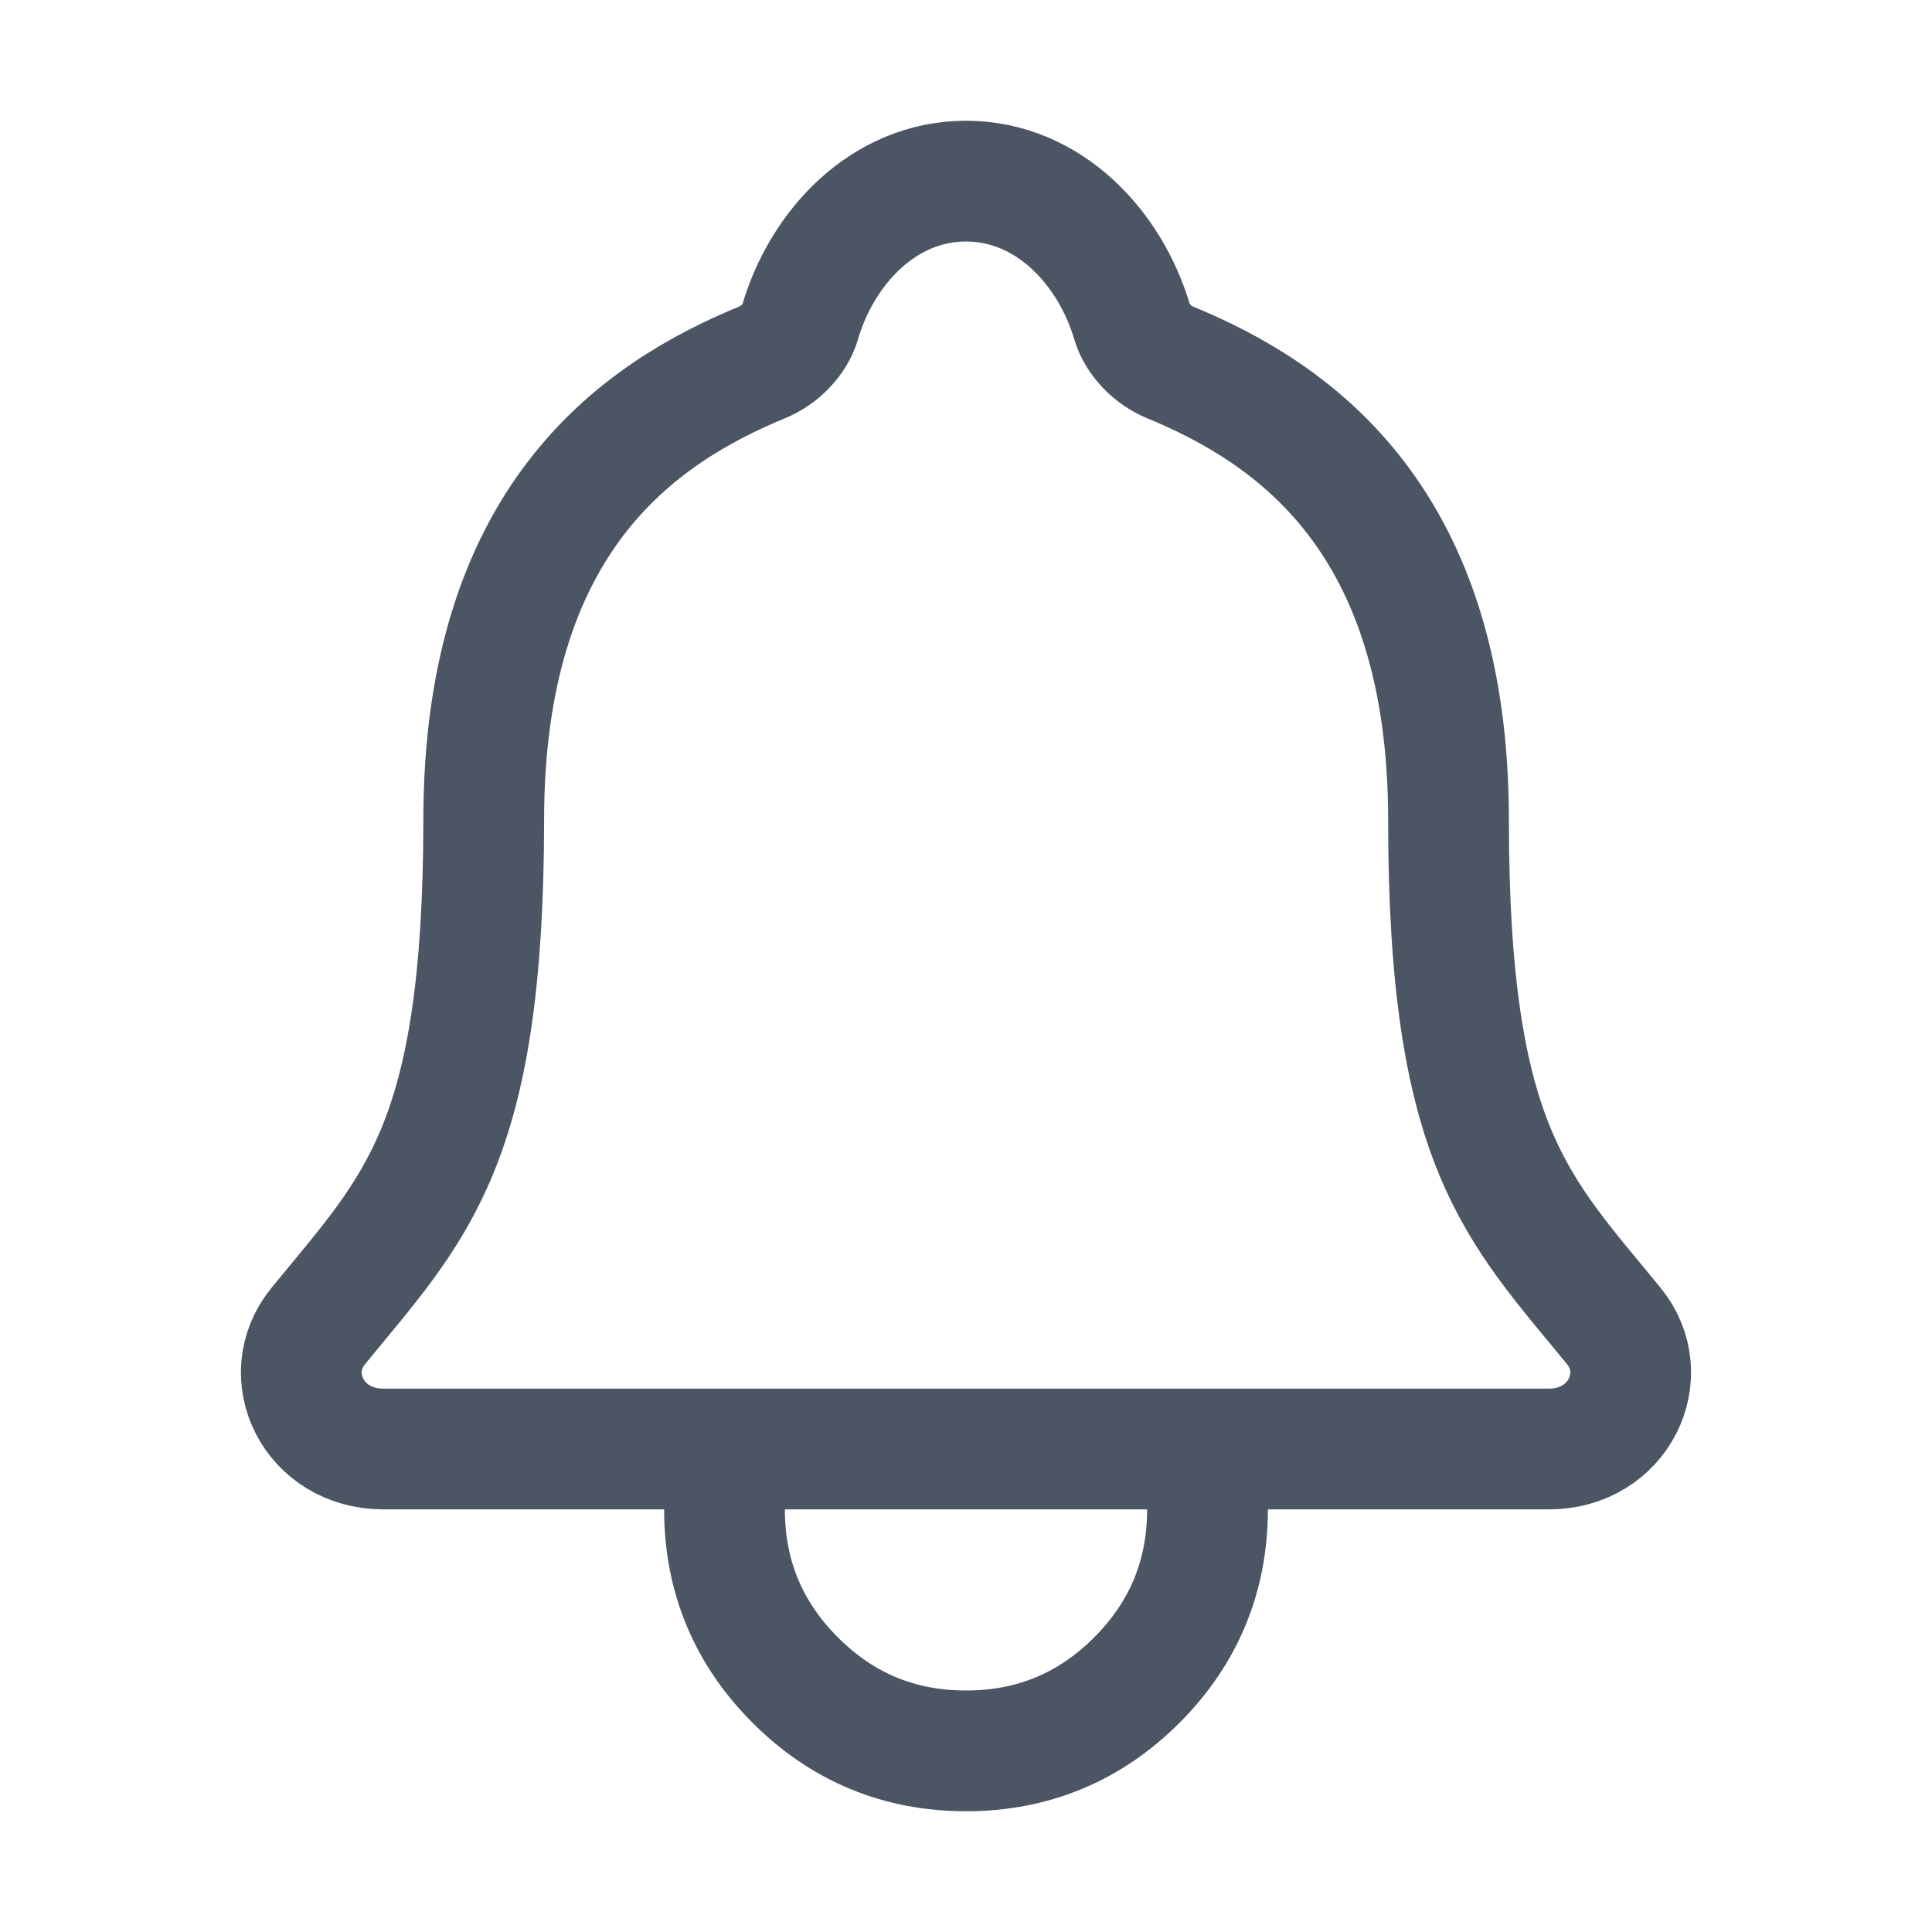
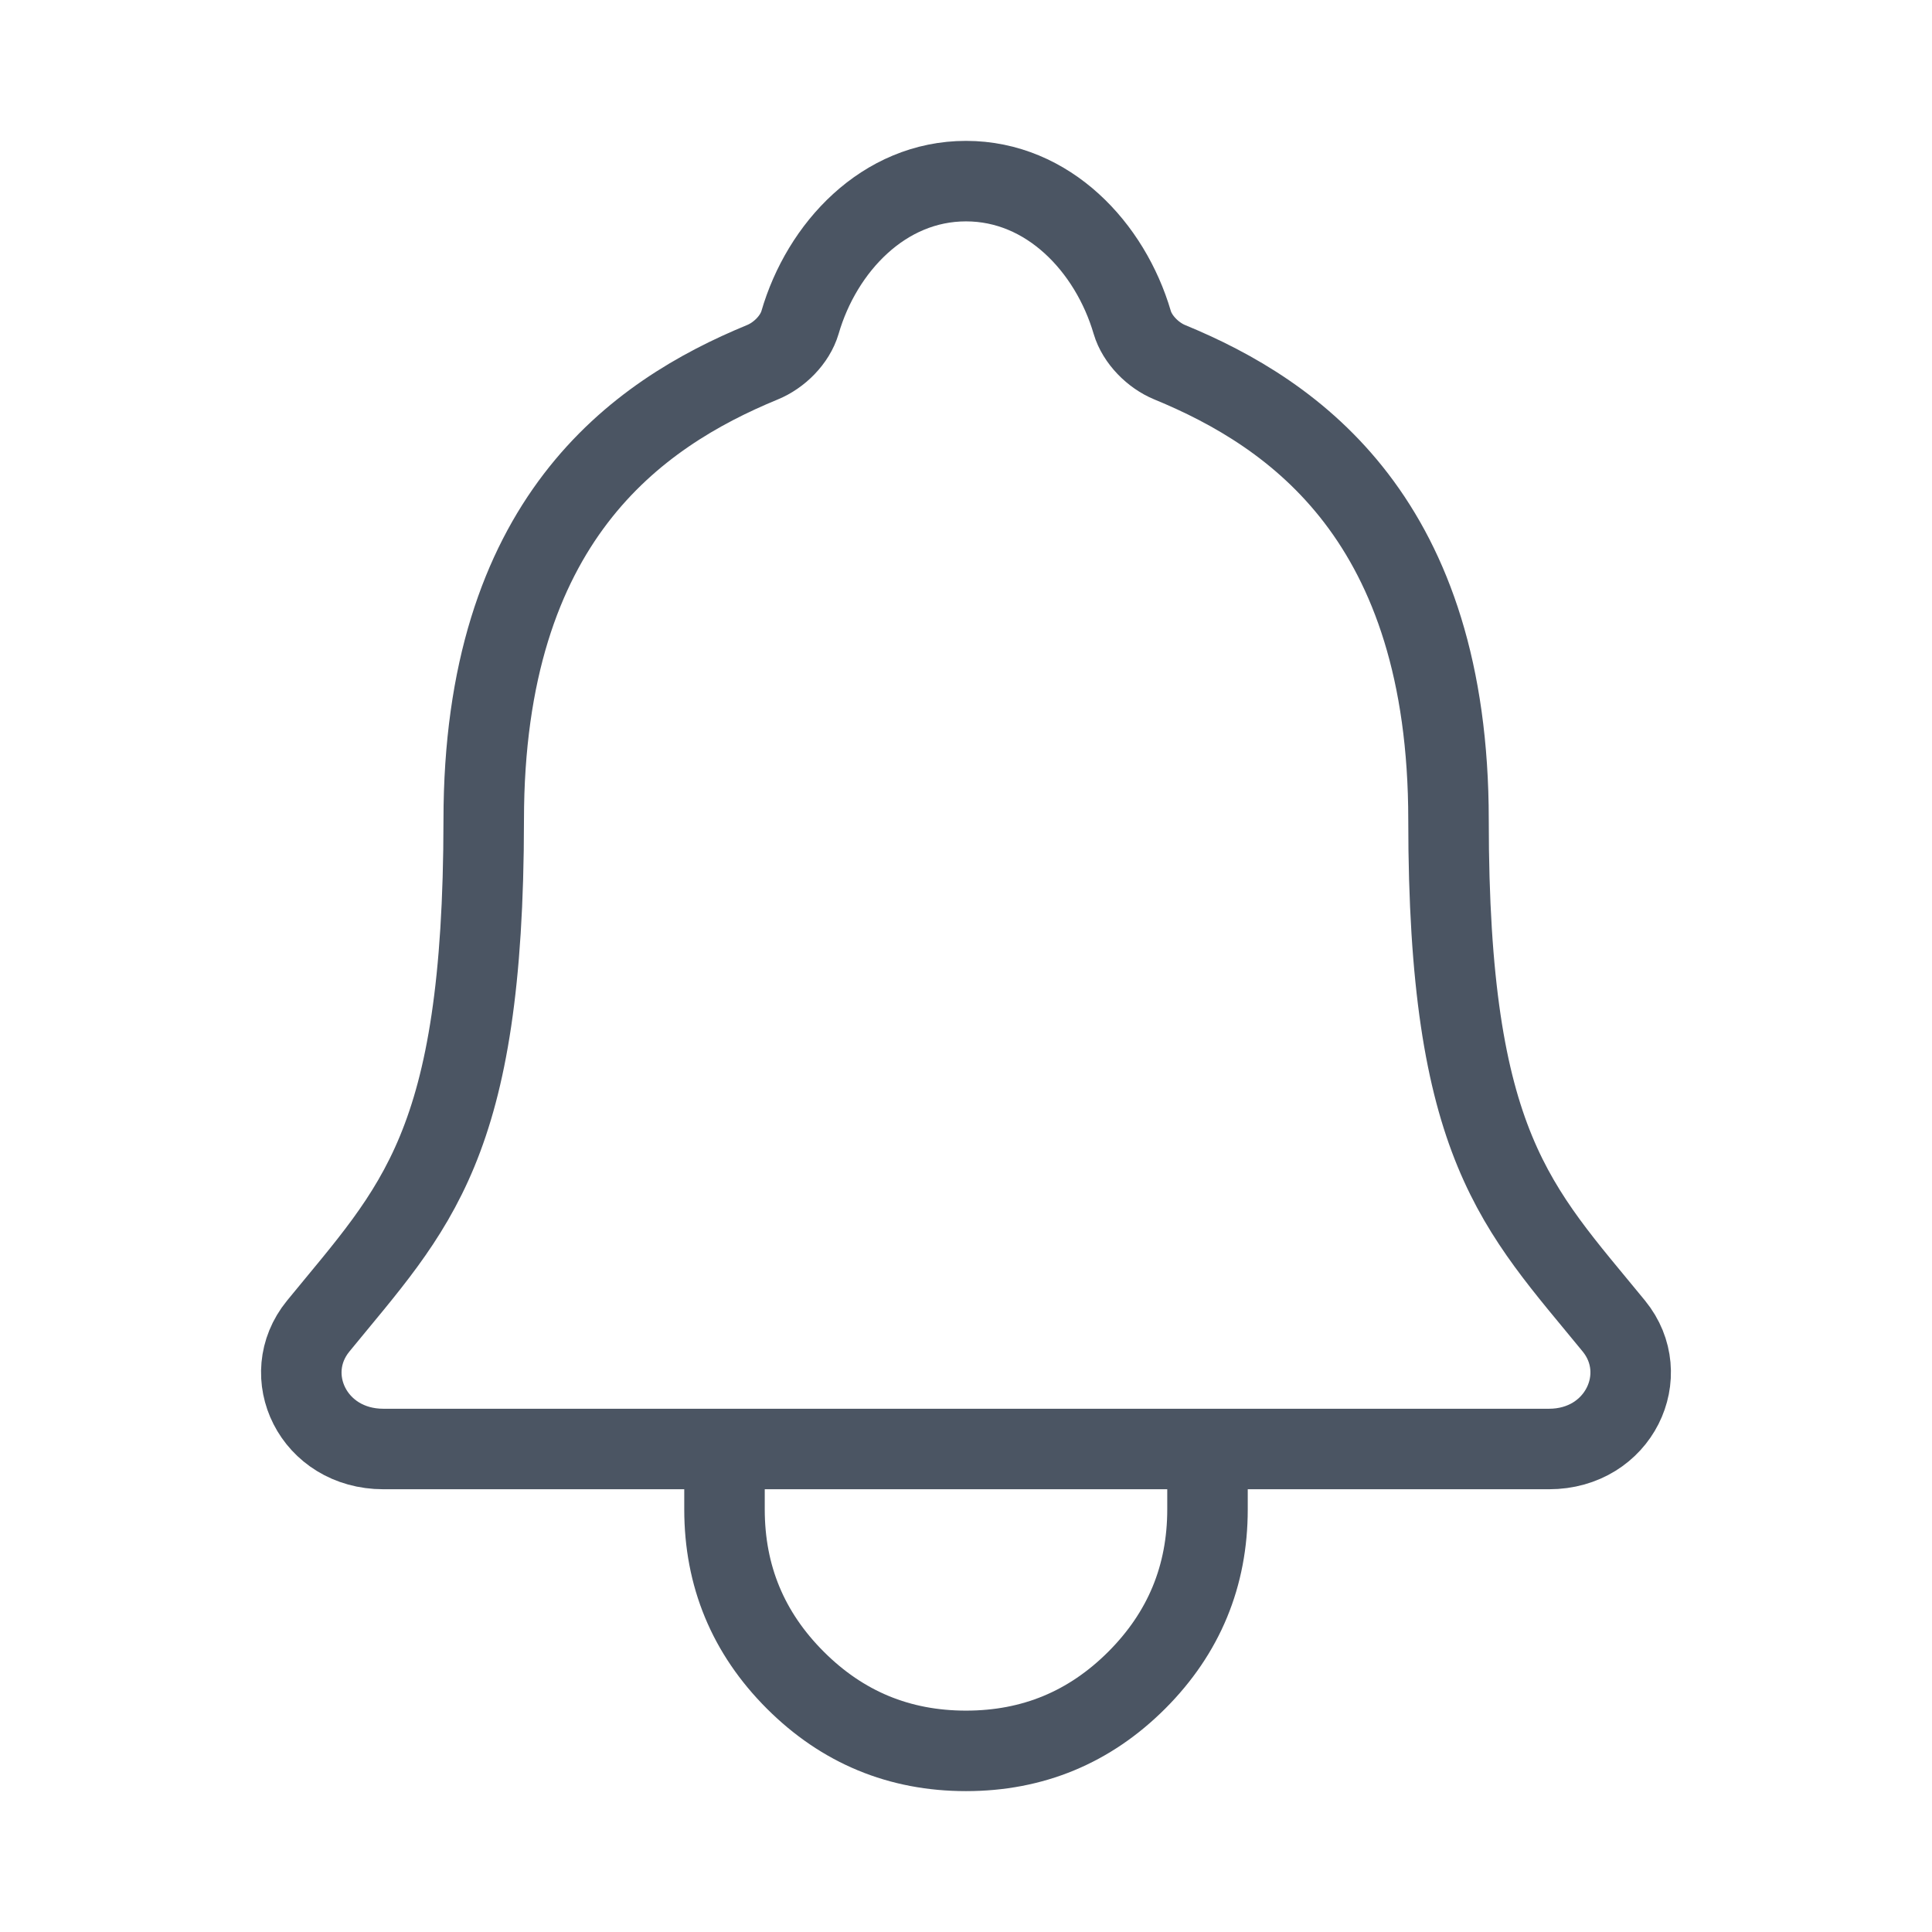
<svg xmlns="http://www.w3.org/2000/svg" width="24" height="24" viewBox="0 0 24 24" fill="none">
-   <path d="M15 18V18.75C15 19.578 14.707 20.285 14.122 20.871C13.536 21.457 12.829 21.75 12 21.75C11.172 21.75 10.465 21.457 9.879 20.871C9.293 20.285 9 19.578 9 18.75V18M20.048 16.473C18.844 15 17.994 14.25 17.994 10.188C17.994 6.469 16.095 5.144 14.531 4.5C14.324 4.415 14.128 4.219 14.065 4.005C13.791 3.072 13.022 2.25 12 2.25C10.978 2.25 10.209 3.073 9.938 4.006C9.874 4.222 9.679 4.415 9.471 4.5C7.906 5.145 6.009 6.465 6.009 10.188C6.006 14.25 5.156 15 3.953 16.473C3.454 17.084 3.891 18 4.763 18H19.242C20.11 18 20.544 17.081 20.048 16.473Z" stroke="#4B5563" stroke-width="1.5" stroke-linecap="round" stroke-linejoin="round" />
+   <path d="M15 18V18.75C15 19.578 14.707 20.285 14.122 20.871C13.536 21.457 12.829 21.75 12 21.75C11.172 21.75 10.465 21.457 9.879 20.871C9.293 20.285 9 19.578 9 18.75V18M20.048 16.473C18.844 15 17.994 14.25 17.994 10.188C17.994 6.469 16.095 5.144 14.531 4.5C14.324 4.415 14.128 4.219 14.065 4.005C13.791 3.072 13.022 2.25 12 2.25C10.978 2.25 10.209 3.073 9.938 4.006C9.874 4.222 9.679 4.415 9.471 4.5C7.906 5.145 6.009 6.465 6.009 10.188C6.006 14.25 5.156 15 3.953 16.473C3.454 17.084 3.891 18 4.763 18H19.242C20.11 18 20.544 17.081 20.048 16.473Z" stroke="#4B5563" strokeWidth="1.5" strokeLinecap="round" strokeLinejoin="round" />
</svg>
